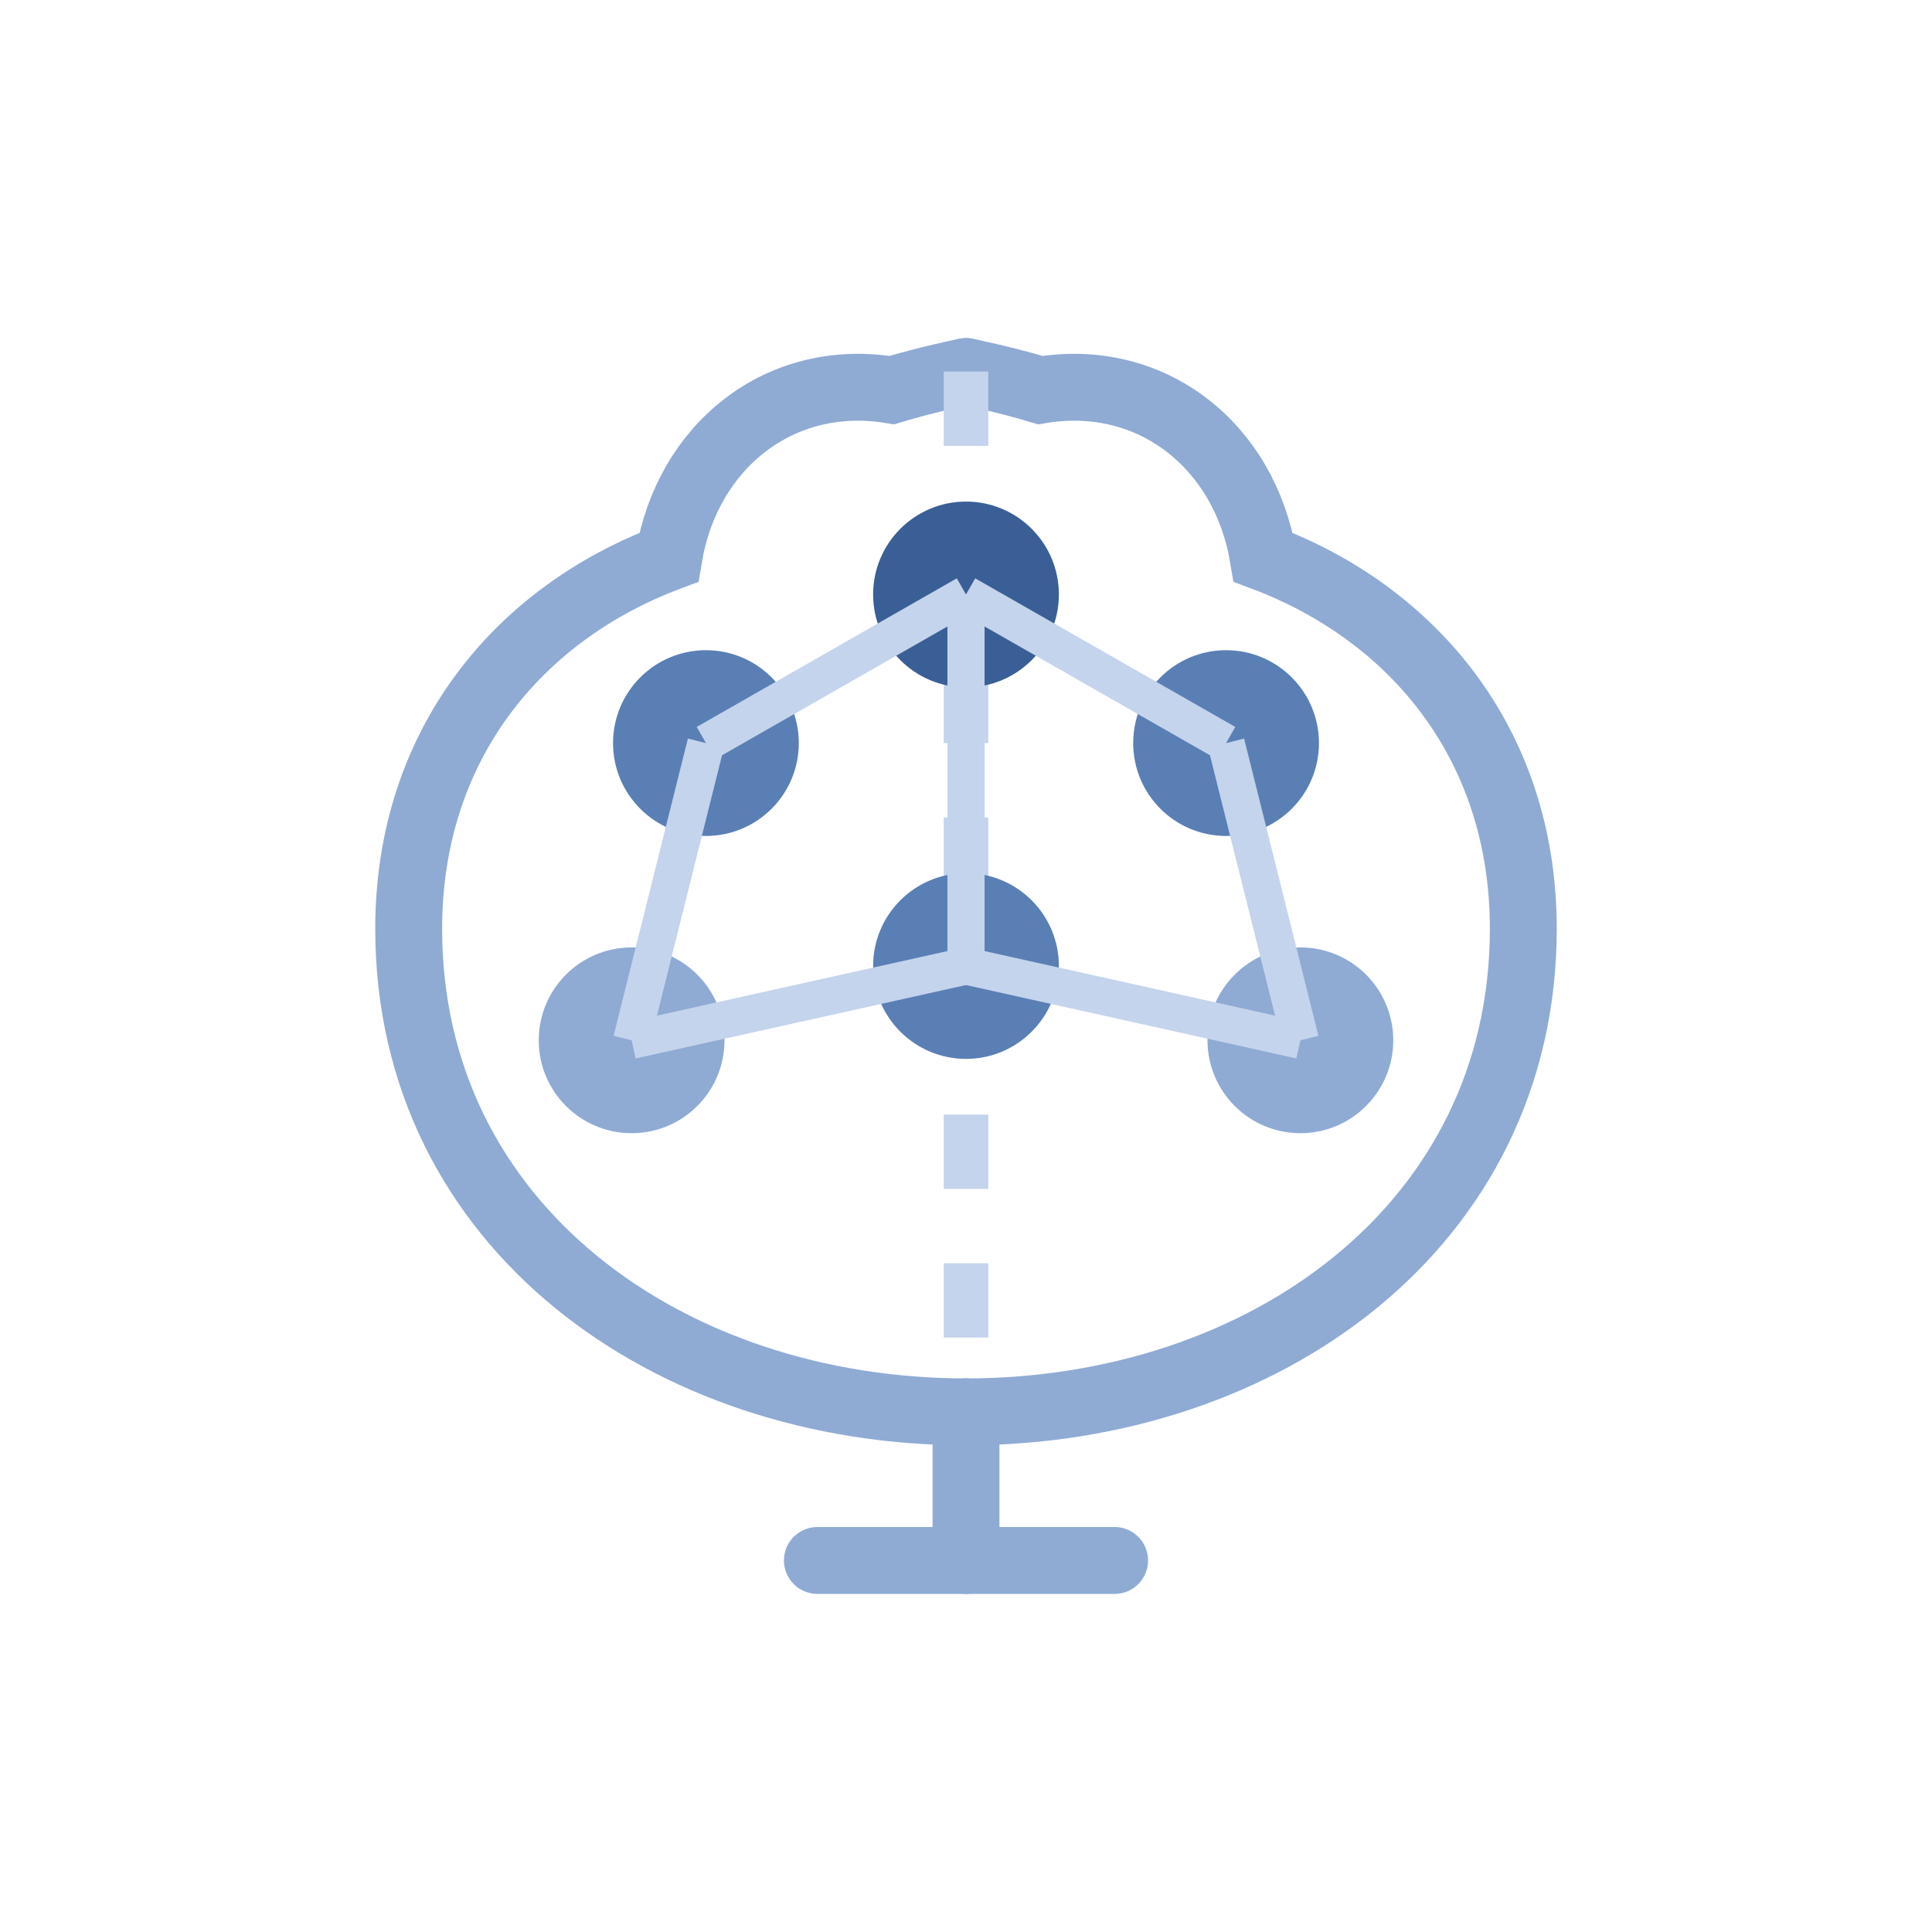
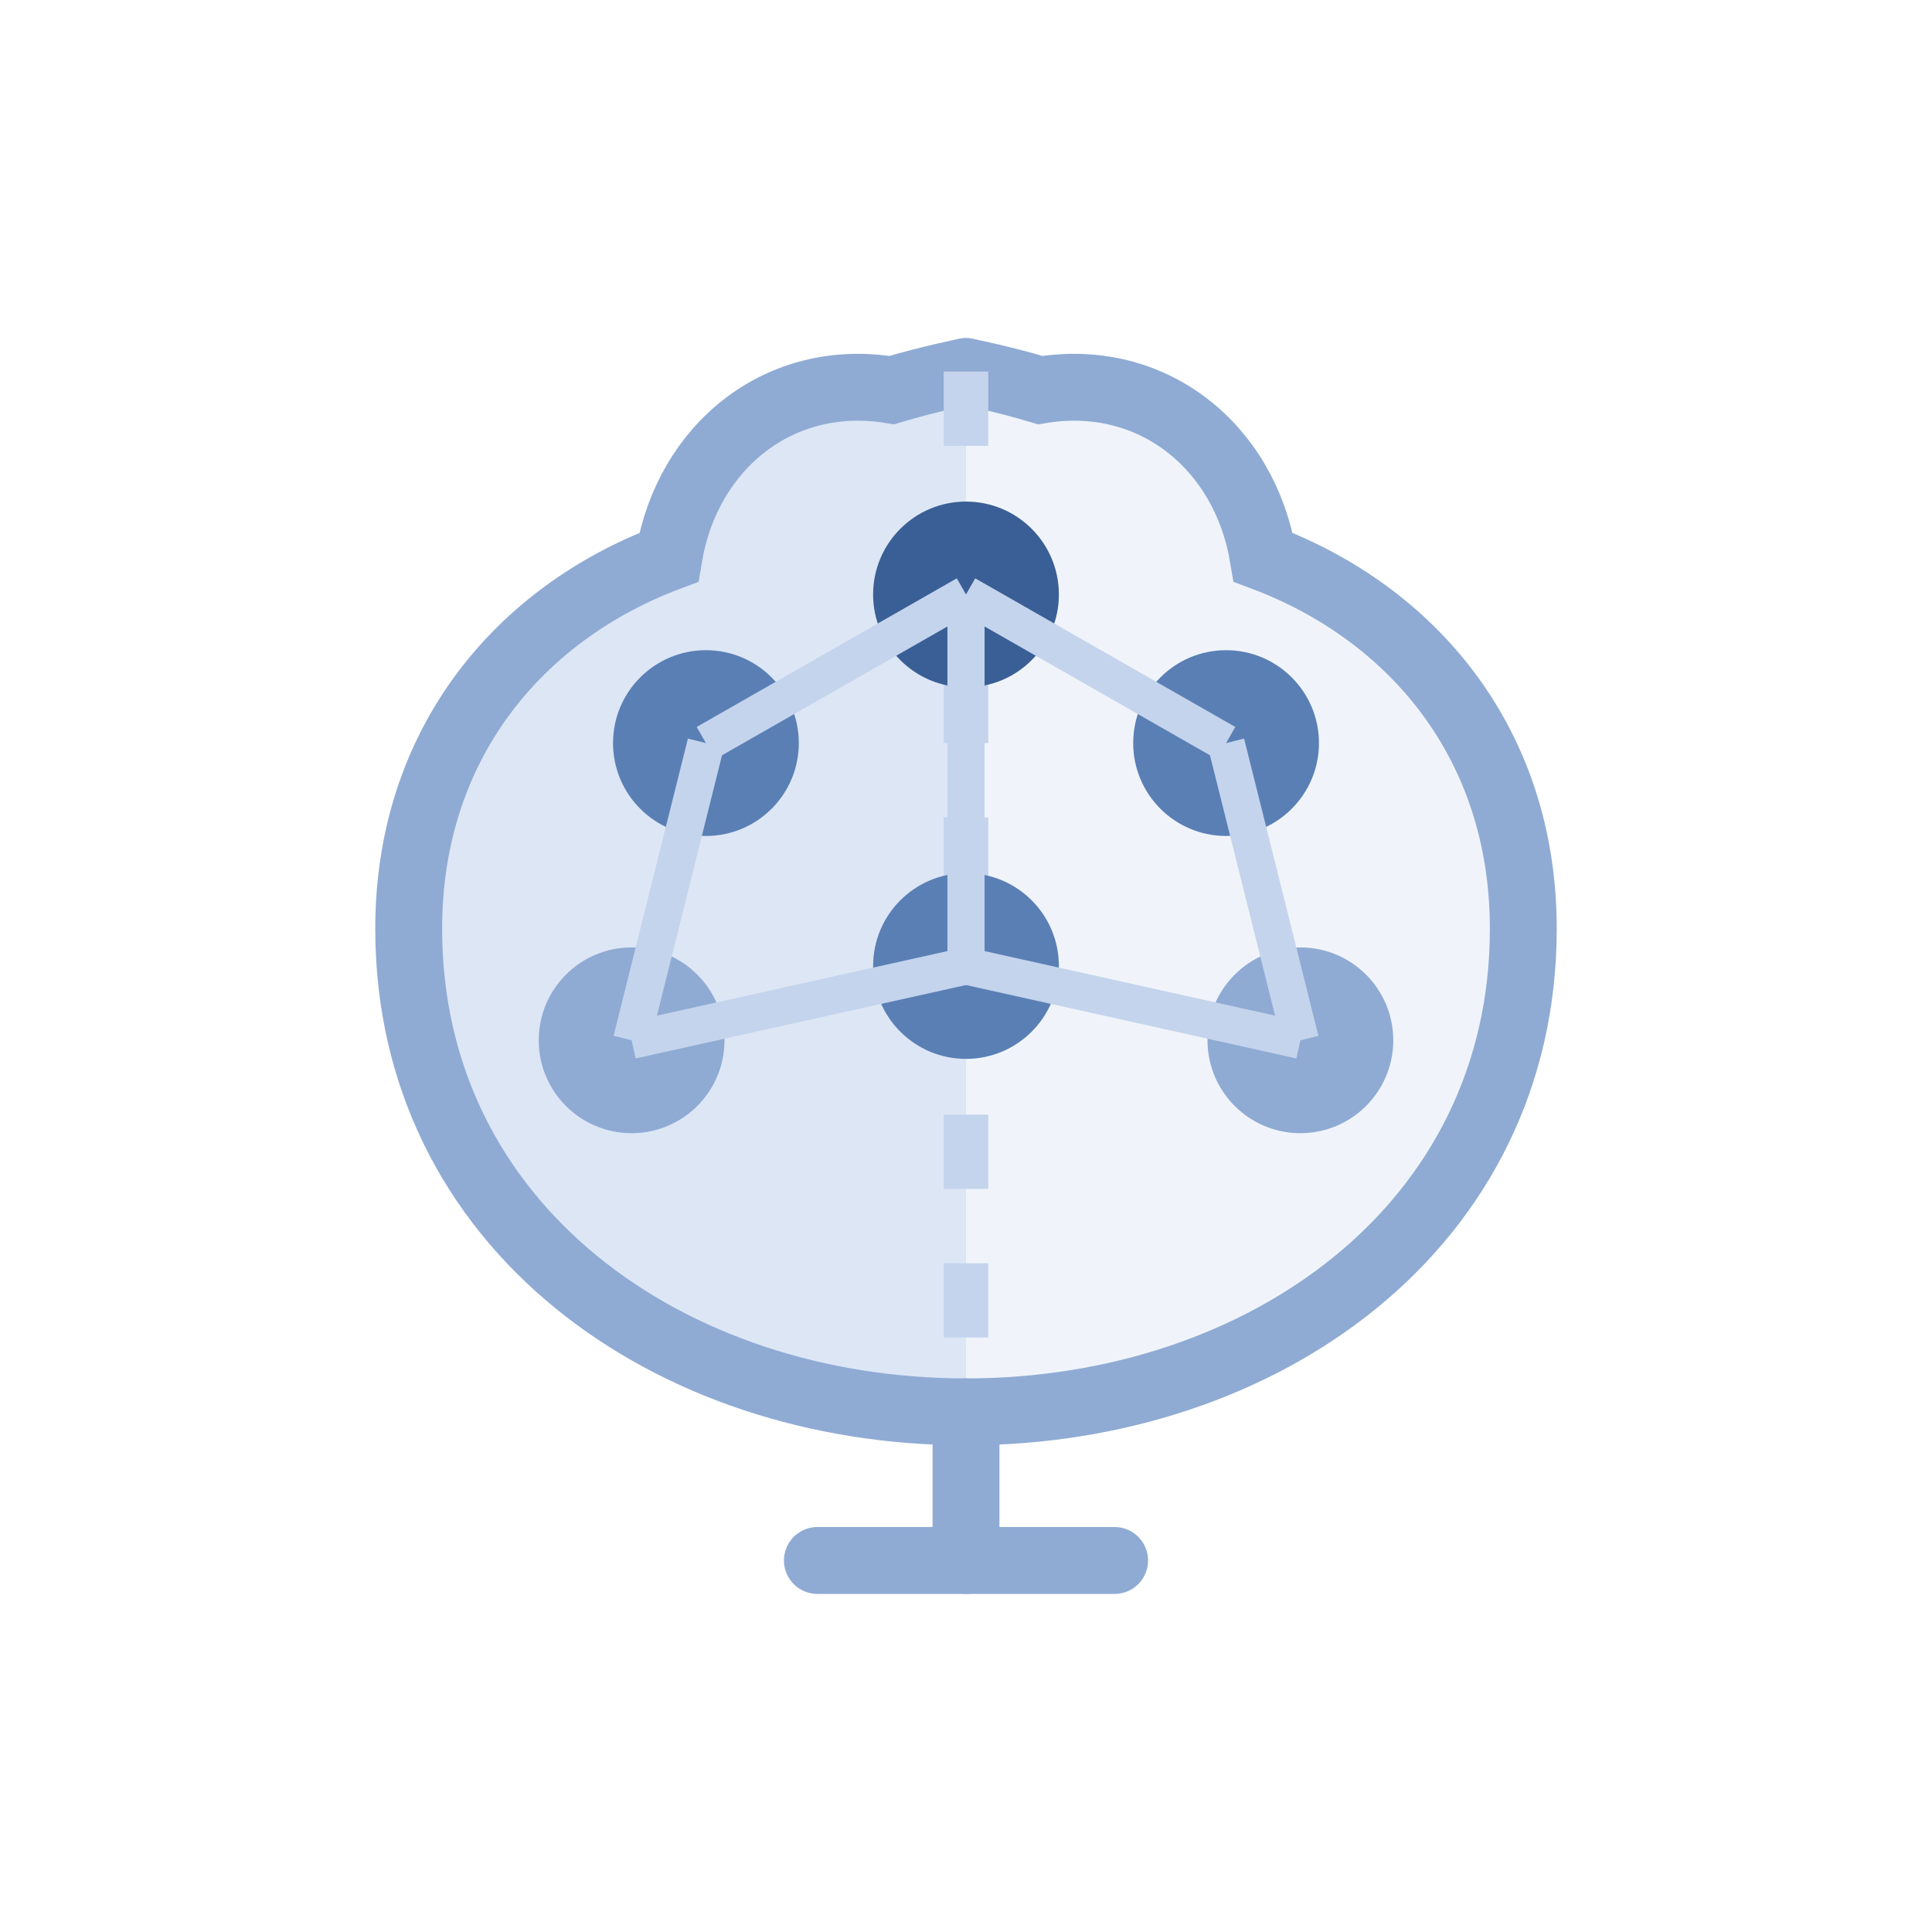
<svg xmlns="http://www.w3.org/2000/svg" width="52" height="52" viewBox="0 0 52 52">
-   <path d="M26 38 C18 38 11 33 11 25 C11 20 14 16.5 18 15 C18.5 12 21 10 24 10.5 C25 10.2 26 10 26 10" fill="none" stroke="#8fabd4" stroke-width="1.8" stroke-linecap="round" />
-   <path d="M26 38 C34 38 41 33 41 25 C41 20 38 16.5 34 15 C33.5 12 31 10 28 10.5 C27 10.2 26 10 26 10" fill="none" stroke="#8fabd4" stroke-width="1.8" stroke-linecap="round" />
+   <path d="M26 38 C18 38 11 33 11 25 C11 20 14 16.5 18 15 C18.5 12 21 10 24 10.5 C25 10.2 26 10 26 10" fill="#dde6f5" stroke="#8fabd4" stroke-width="1.8" stroke-linecap="round" />
+   <path d="M26 38 C34 38 41 33 41 25 C41 20 38 16.5 34 15 C33.5 12 31 10 28 10.5 C27 10.2 26 10 26 10" fill="#f0f4fa" stroke="#8fabd4" stroke-width="1.8" stroke-linecap="round" />
  <line x1="26" y1="10" x2="26" y2="38" stroke="#c4d4ec" stroke-width="1.2" stroke-dasharray="2,2" />
  <circle cx="19" cy="20" r="2.5" fill="#5a7fb5" />
  <circle cx="26" cy="16" r="2.5" fill="#3a5f96" />
  <circle cx="33" cy="20" r="2.5" fill="#5a7fb5" />
  <circle cx="17" cy="28" r="2.5" fill="#8fabd4" />
  <circle cx="26" cy="26" r="2.5" fill="#5a7fb5" />
  <circle cx="35" cy="28" r="2.5" fill="#8fabd4" />
  <line x1="19" y1="20" x2="26" y2="16" stroke="#c4d4ec" stroke-width="1" />
  <line x1="33" y1="20" x2="26" y2="16" stroke="#c4d4ec" stroke-width="1" />
  <line x1="19" y1="20" x2="17" y2="28" stroke="#c4d4ec" stroke-width="1" />
  <line x1="33" y1="20" x2="35" y2="28" stroke="#c4d4ec" stroke-width="1" />
  <line x1="17" y1="28" x2="26" y2="26" stroke="#c4d4ec" stroke-width="1" />
  <line x1="35" y1="28" x2="26" y2="26" stroke="#c4d4ec" stroke-width="1" />
  <line x1="26" y1="16" x2="26" y2="26" stroke="#c4d4ec" stroke-width="1" />
  <line x1="26" y1="38" x2="26" y2="42" stroke="#8fabd4" stroke-width="1.8" stroke-linecap="round" />
  <line x1="22" y1="42" x2="30" y2="42" stroke="#8fabd4" stroke-width="1.8" stroke-linecap="round" />
</svg>
